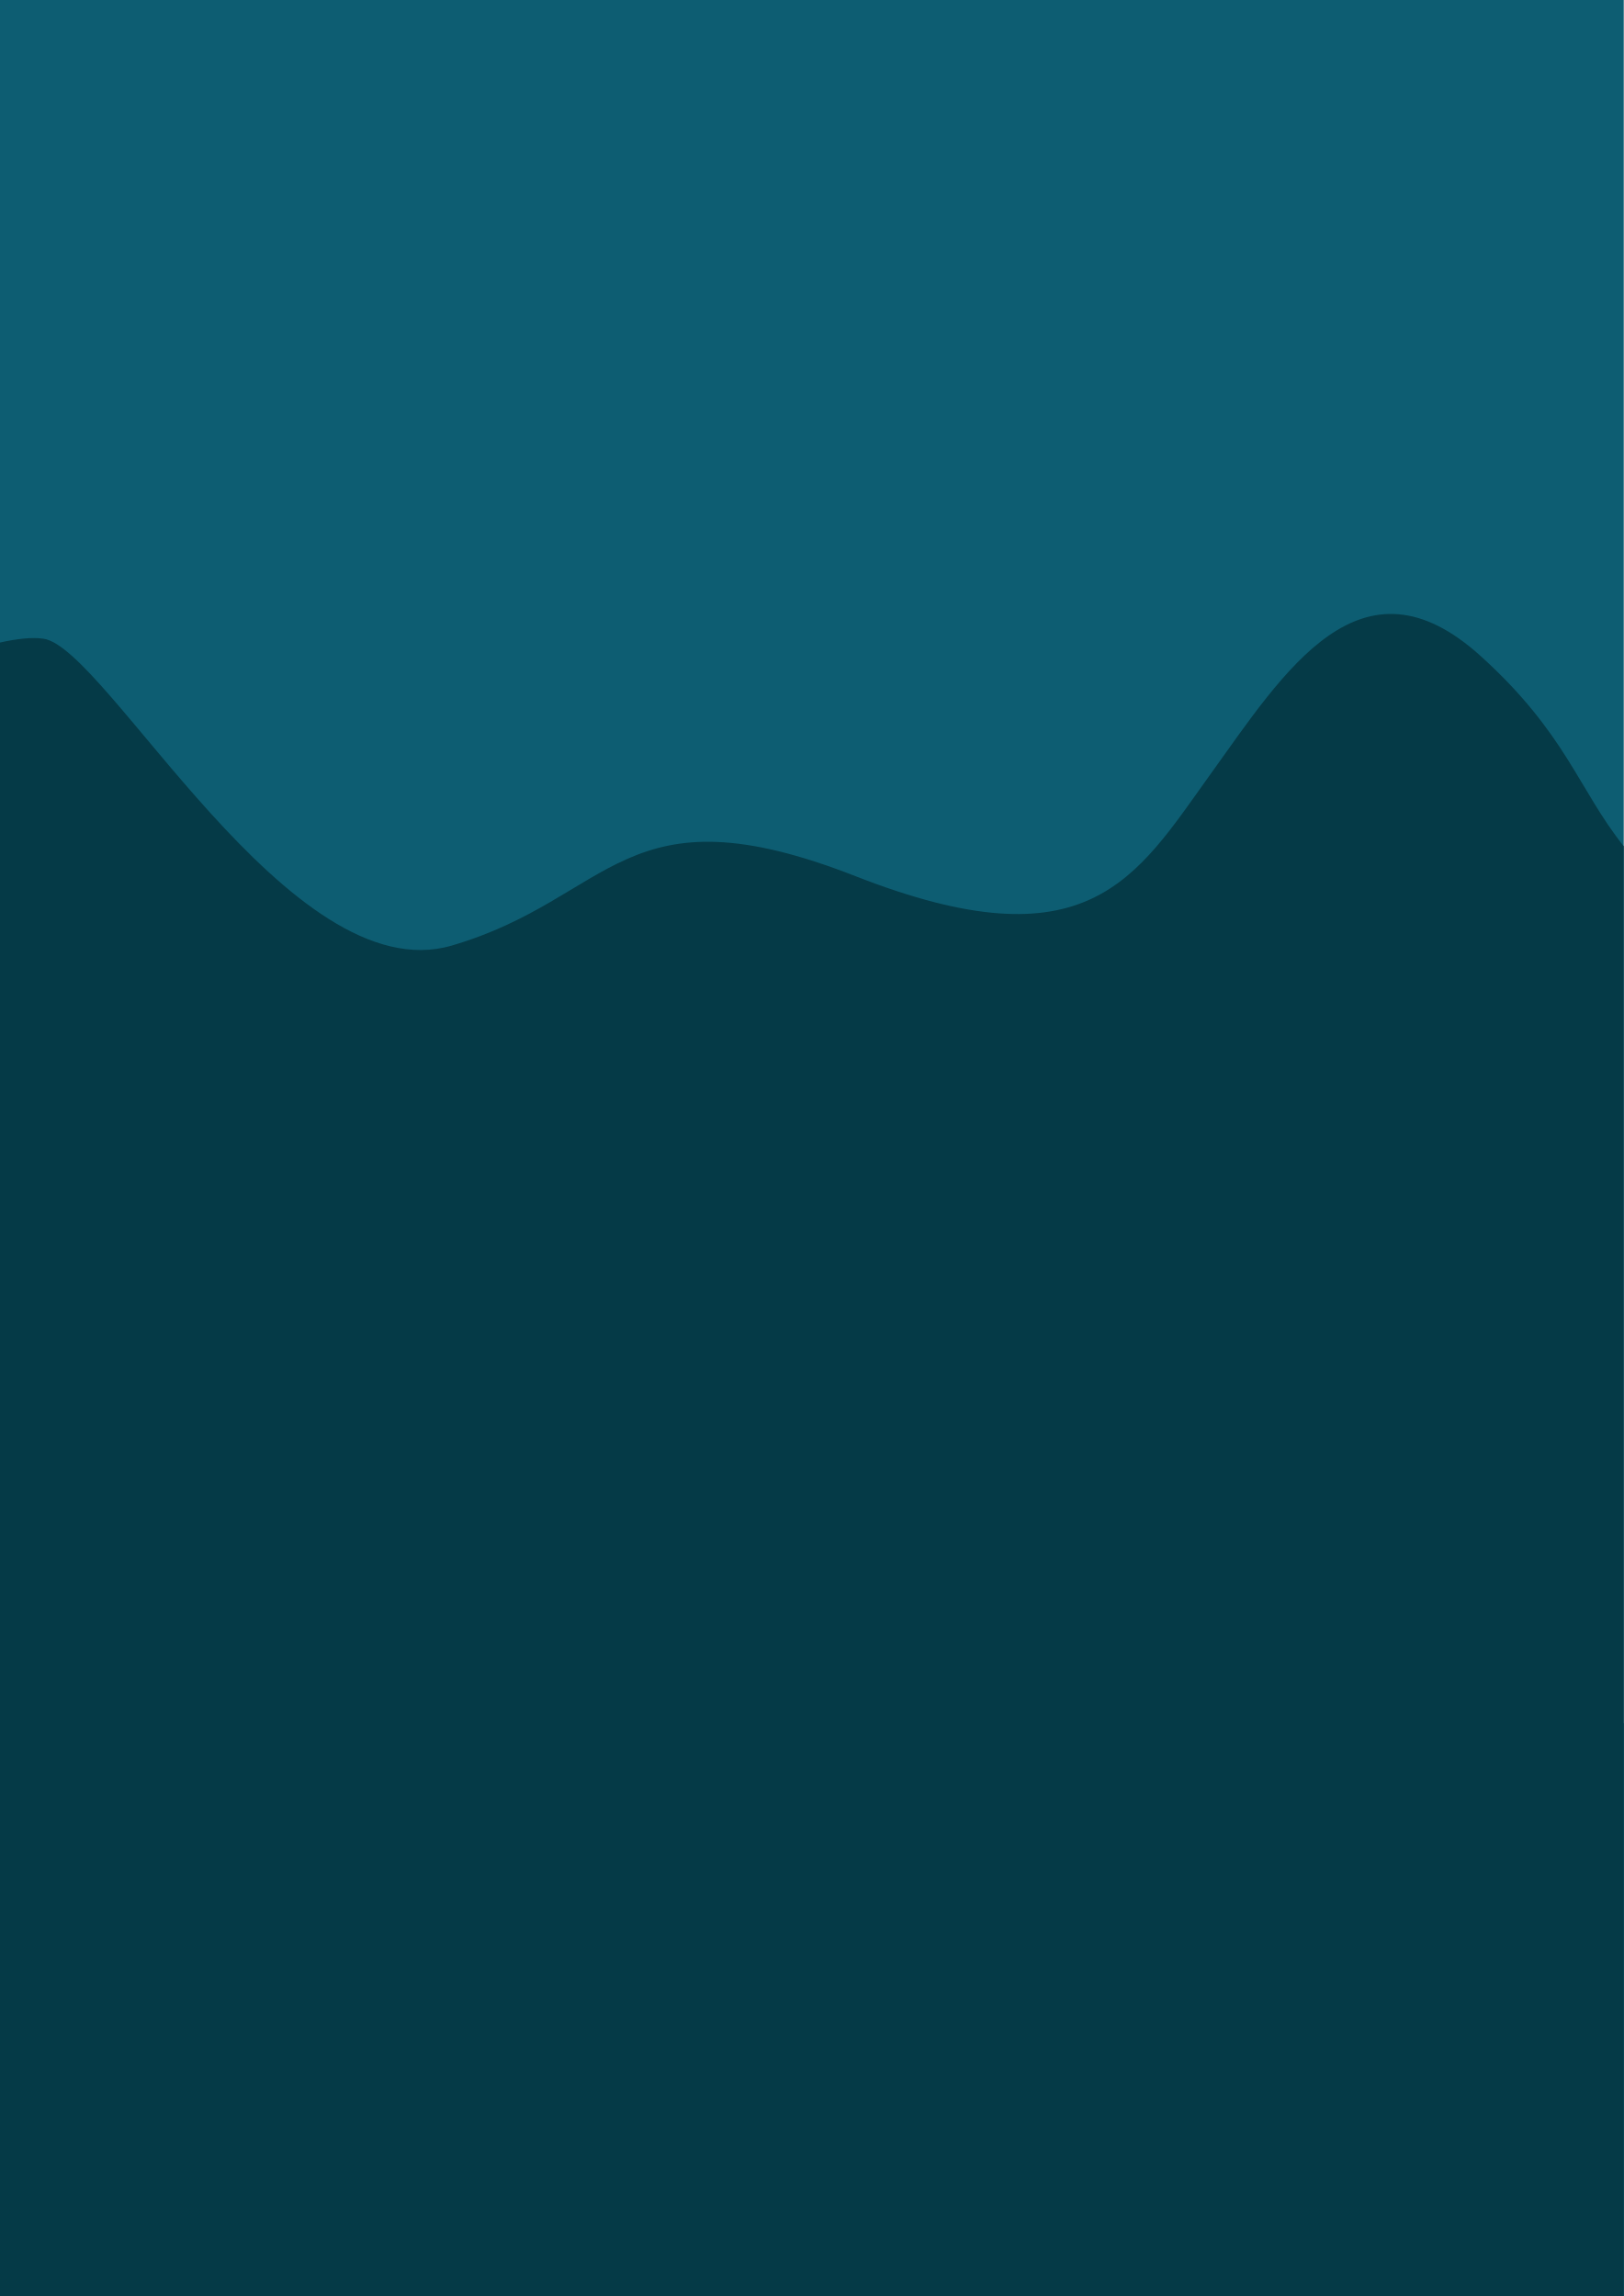
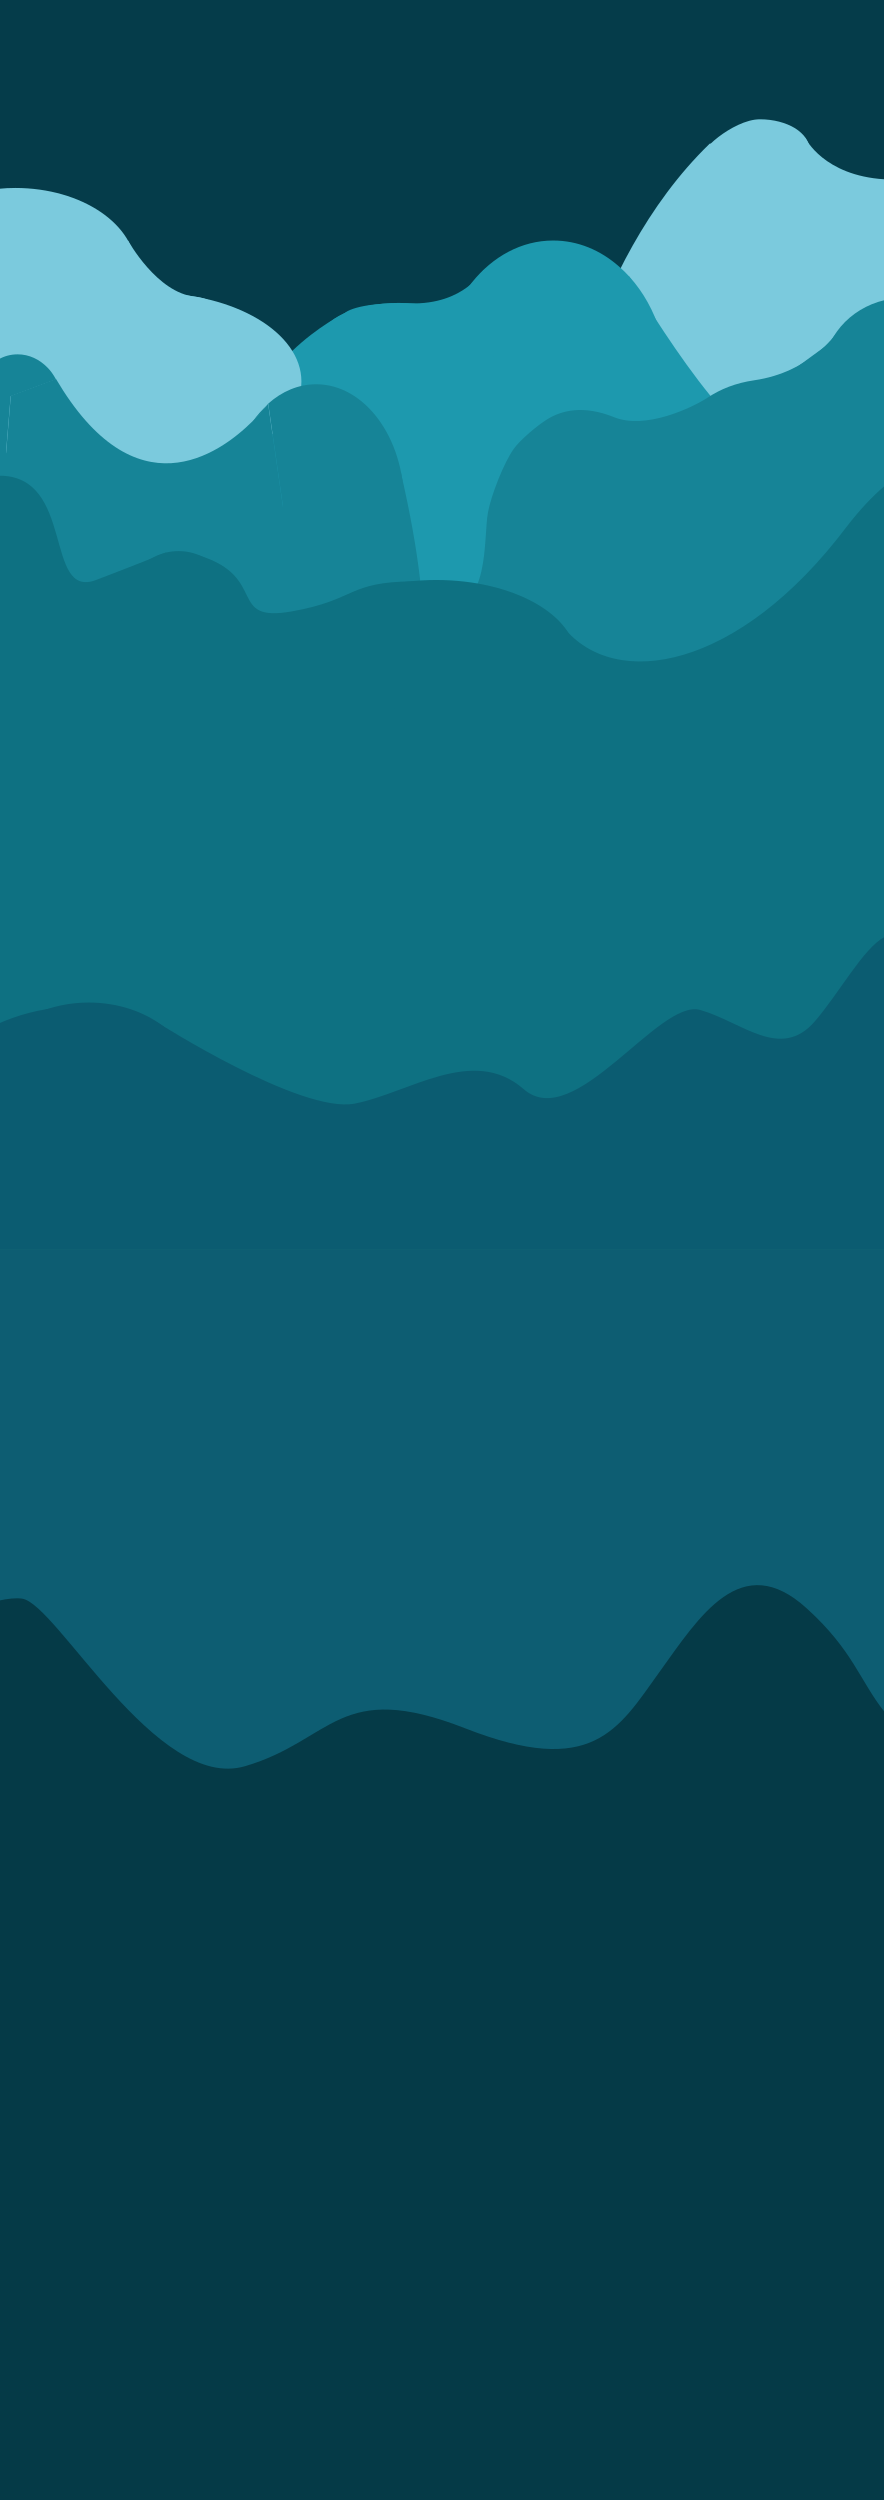
- <svg xmlns="http://www.w3.org/2000/svg" version="1.1" id="Layer_1" x="0px" y="0px" viewBox="0 0 595.3 841.9" style="enable-background:new 0 0 595.3 841.9;" xml:space="preserve">
+ <svg xmlns="http://www.w3.org/2000/svg" version="1.1" id="Layer_1" x="0px" y="0px" viewBox="0 0 1920 5432" style="enable-background:new 0 0 1920 5432;" xml:space="preserve">
  <style type="text/css">
	.st0{fill:#2E3192;}
	.st1{fill:#053C4A;}
	.st2{fill:#6868AF;}
	.st3{fill:#DBA28F;}
	.st4{fill:#EE2A7B;}
	.st5{fill:#7BCADD;}
	.st6{fill:#1D99AE;}
	.st7{fill:#9E1F63;}
	.st8{fill:#92278F;}
	.st9{fill:#168497;}
	.st10{fill:#0E7182;}
	.st11{fill:#0B5C71;}
	.st12{fill:#0D5D72;}
	.st13{fill:#313186;}
	.st14{fill:#053A47;}
</style>
-   <path class="st0" d="M93.5-695.2" />
-   <rect y="-841.9" class="st1" width="595.3" height="841.9" />
-   <path class="st2" d="M197-604.6" />
-   <path class="st2" d="M383.5-491.9" />
-   <path class="st3" d="M383.5-435.2" />
-   <path class="st3" d="M119.5-579.2" />
-   <path class="st4" d="M468.6-686.4" />
  <g>
-     <path class="st5" d="M544.7-738c0,11.5-15,20.9-33.5,20.9s-24.3-24-33.5-20.9c-10.9,3.7,15-20.9,33.5-20.9c9.2,0,17.5,2.3,23.6,6   C540.9-749,544.7-743.8,544.7-738z" />
+     <path class="st0" d="M299.3,465.3" />
+     <rect x="-3.6" y="-9.5" class="st1" width="1925.6" height="2725" />
+     <path class="st2" d="M634.2,758.5" />
+     <path class="st2" d="M1237.8,1123.3" />
+     <path class="st3" d="M1237.8,1306.8" />
+     <path class="st3" d="M383.4,840.7" />
+     <path class="st4" d="M1513.2,493.8" />
    <g>
-       <path class="st5" d="M595.3-718.3c-40.9-2.5-53-27.4-53-27.4l-64.4,3.5c-84.4,81.7-102.7,216.6-102.7,216.6h70.3L595.3-540V-718.3    z" />
+       <path class="st5" d="M1759.5,326.8c0,37.2-48.5,67.6-108.4,67.6c-59.9,0-78.6-77.7-108.4-67.6c-35.3,12,48.5-67.6,108.4-67.6    c29.8,0,56.6,7.4,76.4,19.4C1747.2,291.2,1759.5,308,1759.5,326.8z" />
+       <g>
+         <path class="st5" d="M1922,389.6c-132.4-8.1-171.5-88.7-171.5-88.7L1542,312.2c-273.1,264.4-332.4,701-332.4,701h227.5     l484.8-46.6V389.6z" />
+       </g>
    </g>
-   </g>
-   <path class="st4" d="M565.4-707" />
-   <g>
-     <path class="st6" d="M188-432.6c-32.7-96-10.4-126.5-10.4-126.5l315,4l17.1,155.2L188-432.6z" />
+     <path class="st4" d="M1826.5,427.1" />
+     <g>
+       <path class="st6" d="M605.1,1315.8c-105.8-310.7-33.7-409.4-33.7-409.4l1019.4,12.9l55.3,502.3L605.1,1315.8z" />
+       <g>
+         <g>
+           <g>
+             <path class="st6" d="M1451.4,833.3c0,171.5-111.7,310.7-249.5,310.7s-249.5-139.2-249.5-310.7s111.7-310.7,249.5-310.7       c53.7,0,103.2,21,143.7,57C1409.7,635.5,1451.4,728.4,1451.4,833.3z" />
+             <path class="st6" d="M1050.4,586.4c0,0-40.8,76.1-159.9,72.8s-142.1,21.4-142.1,21.4s-229.8,111.3-228.2,331.4       s716.5,107.4,716.5,107.4l108.7-438.8L1050.4,586.4z" />
+           </g>
+           <path class="st6" d="M1366.6,599.9c0,0,231.1,394.2,308.4,355c77.3-38.8-305.8,109.1-305.8,109.1l-335-268L1366.6,599.9z" />
+         </g>
+         <ellipse class="st6" cx="866" cy="736.2" rx="168.3" ry="78" />
+       </g>
+     </g>
+     <path class="st7" d="M1554,652.1" />
+     <path class="st8" d="M460.1,1026.8" />
+     <g>
+       <polygon class="st5" points="-3.6,721.6 -3.3,1006.8 295.7,1006.8   " />
+       <g>
+         <g>
+           <ellipse class="st5" cx="331.3" cy="828.8" rx="323.6" ry="192.2" />
+           <path class="st5" d="M278.2,522.6c0,0,62.5,113.9,145.6,122C507.1,652.7,564,774.1,564,774.1L93.8,932L51.7,662.1L278.2,522.6z" />
+         </g>
+         <path class="st5" d="M33.3,408.4c-12.6,0-24.9,0.6-36.9,1.9V543v63.8v156c12,1.3,24.3,1.6,36.9,1.6c144.7,0,262.1-79.6,262.1-178     S177.9,408.4,33.3,408.4z" />
+       </g>
+     </g>
+     <path class="st4" d="M93.8,1278.6" />
    <g>
      <g>
        <g>
-           <path class="st6" d="M449.5-581.5c0,53-34.5,96-77.1,96s-77.1-43-77.1-96s34.5-96,77.1-96c16.6,0,31.9,6.5,44.4,17.6      C436.6-642.6,449.5-613.9,449.5-581.5z" />
-           <path class="st6" d="M325.6-657.8c0,0-12.6,23.5-49.4,22.5s-43.9,6.6-43.9,6.6s-71,34.4-70.5,102.4s221.4,33.2,221.4,33.2      l33.6-135.6L325.6-657.8z" />
+           <g>
+             <path class="st9" d="M1923.3,756.3l-107.1-31.1c0,0-56,83.5-177,101c-41.7,6.1-73.5,19.4-100.3,36.9       c-37.2,24.3-137.2,70.6-204.5,43.4c-67.3-27.2-114.9-14.6-146,4.9c-20.4,12.6-57.9,44-71.8,63.4       c-21.7,30.1-49.5,101.3-56.3,138.2c-10.4,55.7,5.2,217.2-98.4,203.6s-82.2,256.3-82.2,256.3L1923.3,1701" />
+           </g>
+           <path class="st9" d="M1798.4,748.8c105.2-76.4,124.9,52.4,124.9,52.4s-156,187.1-162.1,188.7c-6.1,1.6-259.2-25.2-259.2-25.2" />
        </g>
-         <path class="st6" d="M423.3-653.6c0,0,71.4,121.8,95.3,109.7c23.9-12-94.5,33.7-94.5,33.7L320.6-593L423.3-653.6z" />
      </g>
-       <ellipse class="st6" cx="268.6" cy="-611.5" rx="52" ry="24.1" />
+       <g>
+         <path class="st9" d="M1922,652.1c-76.4,18.1-133,82.2-133,158.9c0,76.7,56.6,140.8,133,158.9V652.1z" />
+       </g>
    </g>
-   </g>
-   <path class="st7" d="M481.2-637.5" />
-   <path class="st8" d="M143.2-521.7" />
-   <g>
-     <polygon class="st5" points="-0.1,-616.3 0,-528.2 92.4,-528.2  " />
    <g>
+       <path class="st9" d="M870.8,1025.9c85.1,367,35.9,476.1,35.9,476.1l-910.4,6.1V978L454,1149.5L870.8,1025.9z" />
      <g>
-         <ellipse class="st5" cx="103.4" cy="-582.9" rx="100" ry="59.4" />
-         <path class="st5" d="M87-677.5c0,0,19.3,35.2,45,37.7s43.3,40,43.3,40L30-551l-13-83.4L87-677.5z" />
+         <path class="st9" d="M582.5,877.3L582.5,877.3L582.5,877.3c-1.3,1.9-13.6,17.8-34,38.2c-73.5,72.8-254.7,200.3-426.9-92.2l0,0     l-98.1,36.6L12.2,997l171.5,100.7l438.5,96.8h6.1L582.5,877.3z" />
+         <path class="st9" d="M121.6,824.2c-5.2-9.4-11-18.1-18.1-25.2c-17.5-18.1-40.1-29.1-65.1-29.1c-15.2,0-29.5,3.9-42.1,11.3l0,0     v210.4c4.9,2.9,10.4,5.2,15.5,6.8l11.3-137.5L121.6,824.2z" />
+         <path class="st9" d="M687,834.9c-38.5,0-74.4,15.5-104.2,42.1l45.6,317.5h-6.1c111.3,20.1,255.7-13.6,255.7-101.3     C877.9,950.8,792.2,834.9,687,834.9z" />
+         <path class="st9" d="M548.8,916.5c20.4-20.4,32.4-36.2,33.7-37.9C570.2,889.3,558.8,901.9,548.8,916.5z" />
      </g>
-       <path class="st5" d="M11.4-712.8c-3.9,0-7.7,0.2-11.4,0.6v41v19.7v48.2c3.7,0.4,7.5,0.5,11.4,0.5c44.7,0,81-24.6,81-55    S56.1-712.8,11.4-712.8z" />
    </g>
-   </g>
-   <path class="st4" d="M30-443.9" />
-   <g>
    <g>
      <g>
        <g>
-           <path class="st9" d="M595.3-605.3l-33.1-9.6c0,0-17.3,25.8-54.7,31.2c-12.9,1.9-22.7,6-31,11.4c-11.5,7.5-42.4,21.8-63.2,13.4      c-20.8-8.4-35.5-4.5-45.1,1.5c-6.3,3.9-17.9,13.6-22.2,19.6c-6.7,9.3-15.3,31.3-17.4,42.7c-3.2,17.2,1.6,67.1-30.4,62.9      c-32-4.2-25.4,79.2-25.4,79.2l322.5,39.6" />
+           <ellipse class="st10" cx="388" cy="1349.5" rx="132.4" ry="152.1" />
+           <ellipse class="st10" cx="947.8" cy="1431.7" rx="304.2" ry="171.5" />
+           <path class="st10" d="M-3.6,1033.6c168-2.6,98.1,270.2,212.6,226.5s152.1-59.9,152.1-59.9l83.8,182.9L307.7,1622L-3.6,1509      v-248.6V1033.6z" />
+           <path class="st10" d="M434.2,1207.4c148.9,46.9,58.3,146,200,121c141.8-25.2,118.5-64.1,265.4-65.4      c146.9-1.3,218.8,77.7,218.8,77.7l15.9,313.6c0,0-742.1,122.3-770.9,123.6c-28.8,1.3-340.8-41.7-340.8-41.7l100.3-265.4      l305.2-263.4H434.2z" />
        </g>
-         <path class="st9" d="M556.7-607.6c32.5-23.6,38.6,16.2,38.6,16.2s-48.2,57.8-50.1,58.3s-80.1-7.8-80.1-7.8" />
+         <polygon class="st10" points="-3.6,1523.9 -3.6,2715.5 1922,2715.5 1922,1476 -3.6,1476    " />
+       </g>
+       <g>
+         <path class="st10" d="M1922,1055.9c-26.9,23-54.7,52.4-83.2,89.6c-234.3,310.4-502.6,356-614.6,217.2l-363.1,138.8     c0,0-12.3,126.5-11.3,139.5c1,12.9,221,182.2,254.7,185.4c33.3,3.2,453.1,30.1,471.5,29.1c9.4-0.6,179.3-7.1,346-14.6     L1922,1055.9L1922,1055.9z" />
      </g>
    </g>
    <g>
-       <path class="st9" d="M595.3-637.5c-23.6,5.6-41.1,25.4-41.1,49.1c0,23.7,17.5,43.5,41.1,49.1V-637.5z" />
+       <path class="st11" d="M192.8,2178.3c-83.2,0-156,34.3-196.4,85.4v185.1c40.5,51.1,113.3,85.4,196.4,85.4    c126.9,0,229.8-79.6,229.8-178S319.7,2178.3,192.8,2178.3z" />
+       <path class="st11" d="M1921.7,2035.9c-46.3,24.9-97.7,121-151.1,183.1c-74.7,87-159.5,0.6-249.4-24.6    c-89.9-25.2-273.3,268.5-383.3,172.1c-110-96.4-250,8.7-367.1,31.4s-428.3-176-428.3-176c-146.9-58.2-267.2-33-346.1,2.3v491.4    H1922v-679.6H1921.7z" />
    </g>
+     <path class="st0" d="M299.3,3190" />
+     <rect x="-3.6" y="2715.5" class="st12" width="1925.6" height="2725" />
+     <path class="st2" d="M634.2,3483.2" />
+     <path class="st2" d="M1237.8,3847.9" />
+     <path class="st3" d="M1237.8,4031.1" />
+     <path class="st3" d="M383.4,3565.4" />
+     <path class="st4" d="M1513.2,3218.5" />
+     <path class="st4" d="M1826.5,3151.8" />
+     <path class="st7" d="M1554,3376.4" />
+     <path class="st8" d="M460.1,3751.5" />
+     <path class="st4" d="M93.8,4003.3" />
+     <g>
+       <path class="st11" d="M192.8,4903c-83.2,0-156,34.3-196.4,85.4v185.1c40.5,51.1,113.3,85.4,196.4,85.4    c126.9,0,229.8-79.6,229.8-178C422.6,4982.6,319.7,4903,192.8,4903z" />
+       <path class="st11" d="M1921.7,4760.9c-46.3,24.9-97.7,121-151.1,183.1c-74.7,87-159.5,0.6-249.4-24.6    c-89.9-25.2-273.3,268.5-383.3,172.1s-250,8.7-367.1,31.4c-117.1,22.6-428.3-176-428.3-176c-146.9-58.2-267.2-33-346.1,2.3v491.4    H1922v-679.6H1921.7z" />
+     </g>
+     <ellipse class="st13" cx="844.6" cy="4137.6" rx="234" ry="157.6" />
+     <ellipse class="st13" cx="1666.6" cy="4003.3" rx="234" ry="157.6" />
+     <path class="st14" d="M1922,3719.8c-54-68-68.3-133.7-169.2-225.2c-142.3-129.5-232.9,17.2-321.2,140.1   c-88.3,123-144.6,228.8-420.5,120.7s-286.9,25.9-478.7,82.2c-192.1,56.6-409.8-354.1-484.6-364.1c-13.3-1.9-31.1,0-51.4,4.5v1962.5   H1922V3719.8z" />
  </g>
-   <g>
-     <path class="st9" d="M270.2-521.7c26.3,113.4,11.1,147.1,11.1,147.1L0-372.7v-163.8l141.4,53L270.2-521.7z" />
-     <g>
-       <path class="st9" d="M181-567.6L181-567.6C181-567.6,181-567.6,181-567.6c-0.4,0.6-4.2,5.5-10.5,11.8    c-22.7,22.5-78.7,61.9-131.9-28.5l0,0L8.3-573l-3.5,42.4l53,31.1l135.5,29.9l1.9,0L181-567.6z" />
-       <path class="st9" d="M38.7-584.3c-1.6-2.9-3.4-5.6-5.6-7.8c-5.4-5.6-12.4-9-20.1-9c-4.7,0-9.1,1.2-13,3.5l0,0v65    c1.5,0.9,3.2,1.6,4.8,2.1L8.3-573L38.7-584.3z" />
-       <path class="st9" d="M213.3-580.6c-11.9,0-23,4.8-32.2,13l14.1,98.1l-1.9,0c34.4,6.2,79-4.2,79-31.3    C272.3-544.8,245.8-580.6,213.3-580.6z" />
-       <path class="st9" d="M170.6-555.8c6.3-6.3,10-11.2,10.4-11.7C177.2-564.2,173.7-560.3,170.6-555.8z" />
-     </g>
-   </g>
-   <g>
-     <g>
-       <g>
-         <ellipse class="st10" cx="120.9" cy="-422" rx="40.9" ry="47" />
-         <ellipse class="st10" cx="293.9" cy="-396.6" rx="94" ry="53" />
-         <path class="st10" d="M0-519.6c51.9-0.8,30.3,83.5,65.7,70s47-18.5,47-18.5l25.9,56.5l-42.4,73.8L0-372.7v-76.8V-519.6z" />
-         <path class="st10" d="M135.2-466.1c46,14.5,18,45.1,61.8,37.4c43.8-7.8,36.6-19.8,82-20.2c45.4-0.4,67.6,24,67.6,24l4.9,96.9     c0,0-229.3,37.8-238.2,38.2c-8.9,0.4-105.3-12.9-105.3-12.9l31-82l94.3-81.4H135.2z" />
-       </g>
-       <polygon class="st10" points="0,-368.1 0,0 595.3,0 595.3,-382.9 0,-382.9   " />
-     </g>
-     <g>
-       <path class="st10" d="M595.3-512.7c-8.3,7.1-16.9,16.2-25.7,27.7c-72.4,95.9-155.3,110-189.9,67.1L267.5-375    c0,0-3.8,39.1-3.5,43.1s68.3,56.3,78.7,57.3c10.3,1,140,9.3,145.7,9c2.9-0.2,55.4-2.2,106.9-4.5V-512.7z" />
-     </g>
-   </g>
-   <g>
-     <path class="st11" d="M60.7-165.9c-25.7,0-48.2,10.6-60.7,26.4v57.2c12.5,15.8,35,26.4,60.7,26.4c39.2,0,71-24.6,71-55   S99.9-165.9,60.7-165.9z" />
-     <path class="st11" d="M595.3-210.1c-14.3,7.7-30.2,37.4-46.7,56.6c-23.1,26.9-49.3,0.2-77.1-7.6S387-78.1,353-107.9   s-77.3,2.7-113.5,9.7c-36.2,7-132.4-54.4-132.4-54.4c-45.4-18-82.6-10.2-107,0.7V0h595.3V-210.1z" />
-   </g>
-   <path class="st0" d="M93.5,146.7" />
-   <rect class="st12" width="595.3" height="841.9" />
-   <path class="st2" d="M197,237.3" />
-   <path class="st2" d="M383.5,350" />
-   <path class="st3" d="M383.5,406.6" />
-   <path class="st3" d="M119.5,262.7" />
-   <path class="st4" d="M468.6,155.5" />
-   <path class="st4" d="M565.4,134.9" />
-   <path class="st7" d="M481.2,204.3" />
-   <path class="st8" d="M143.2,320.2" />
-   <path class="st4" d="M30,398" />
-   <g>
-     <path class="st11" d="M60.7,676C35,676,12.5,686.6,0,702.4v57.2C12.5,775.4,35,786,60.7,786c39.2,0,71-24.6,71-55   S99.9,676,60.7,676z" />
-     <path class="st11" d="M595.3,631.8c-14.3,7.7-30.2,37.4-46.7,56.6c-23.1,26.9-49.3,0.2-77.1-7.6S387,763.8,353,734   s-77.3,2.7-113.5,9.7c-36.2,7-132.4-54.4-132.4-54.4c-45.4-18-82.6-10.2-107,0.7v151.9h595.3V631.8z" />
-   </g>
-   <ellipse class="st13" cx="262" cy="439.5" rx="72.3" ry="48.7" />
-   <ellipse class="st13" cx="516" cy="398" rx="72.3" ry="48.7" />
-   <path class="st14" d="M595.3,310.3c-16.7-21-21.1-41.3-52.3-69.6c-44-40-72,5.3-99.3,43.3c-27.3,38-44.7,70.7-130,37.3  s-88.7,8-148,25.4C106.3,364.2,39,237.3,15.9,234.2c-4.1-0.6-9.6,0-15.9,1.4v606.4h595.3V310.3z" />
</svg>
